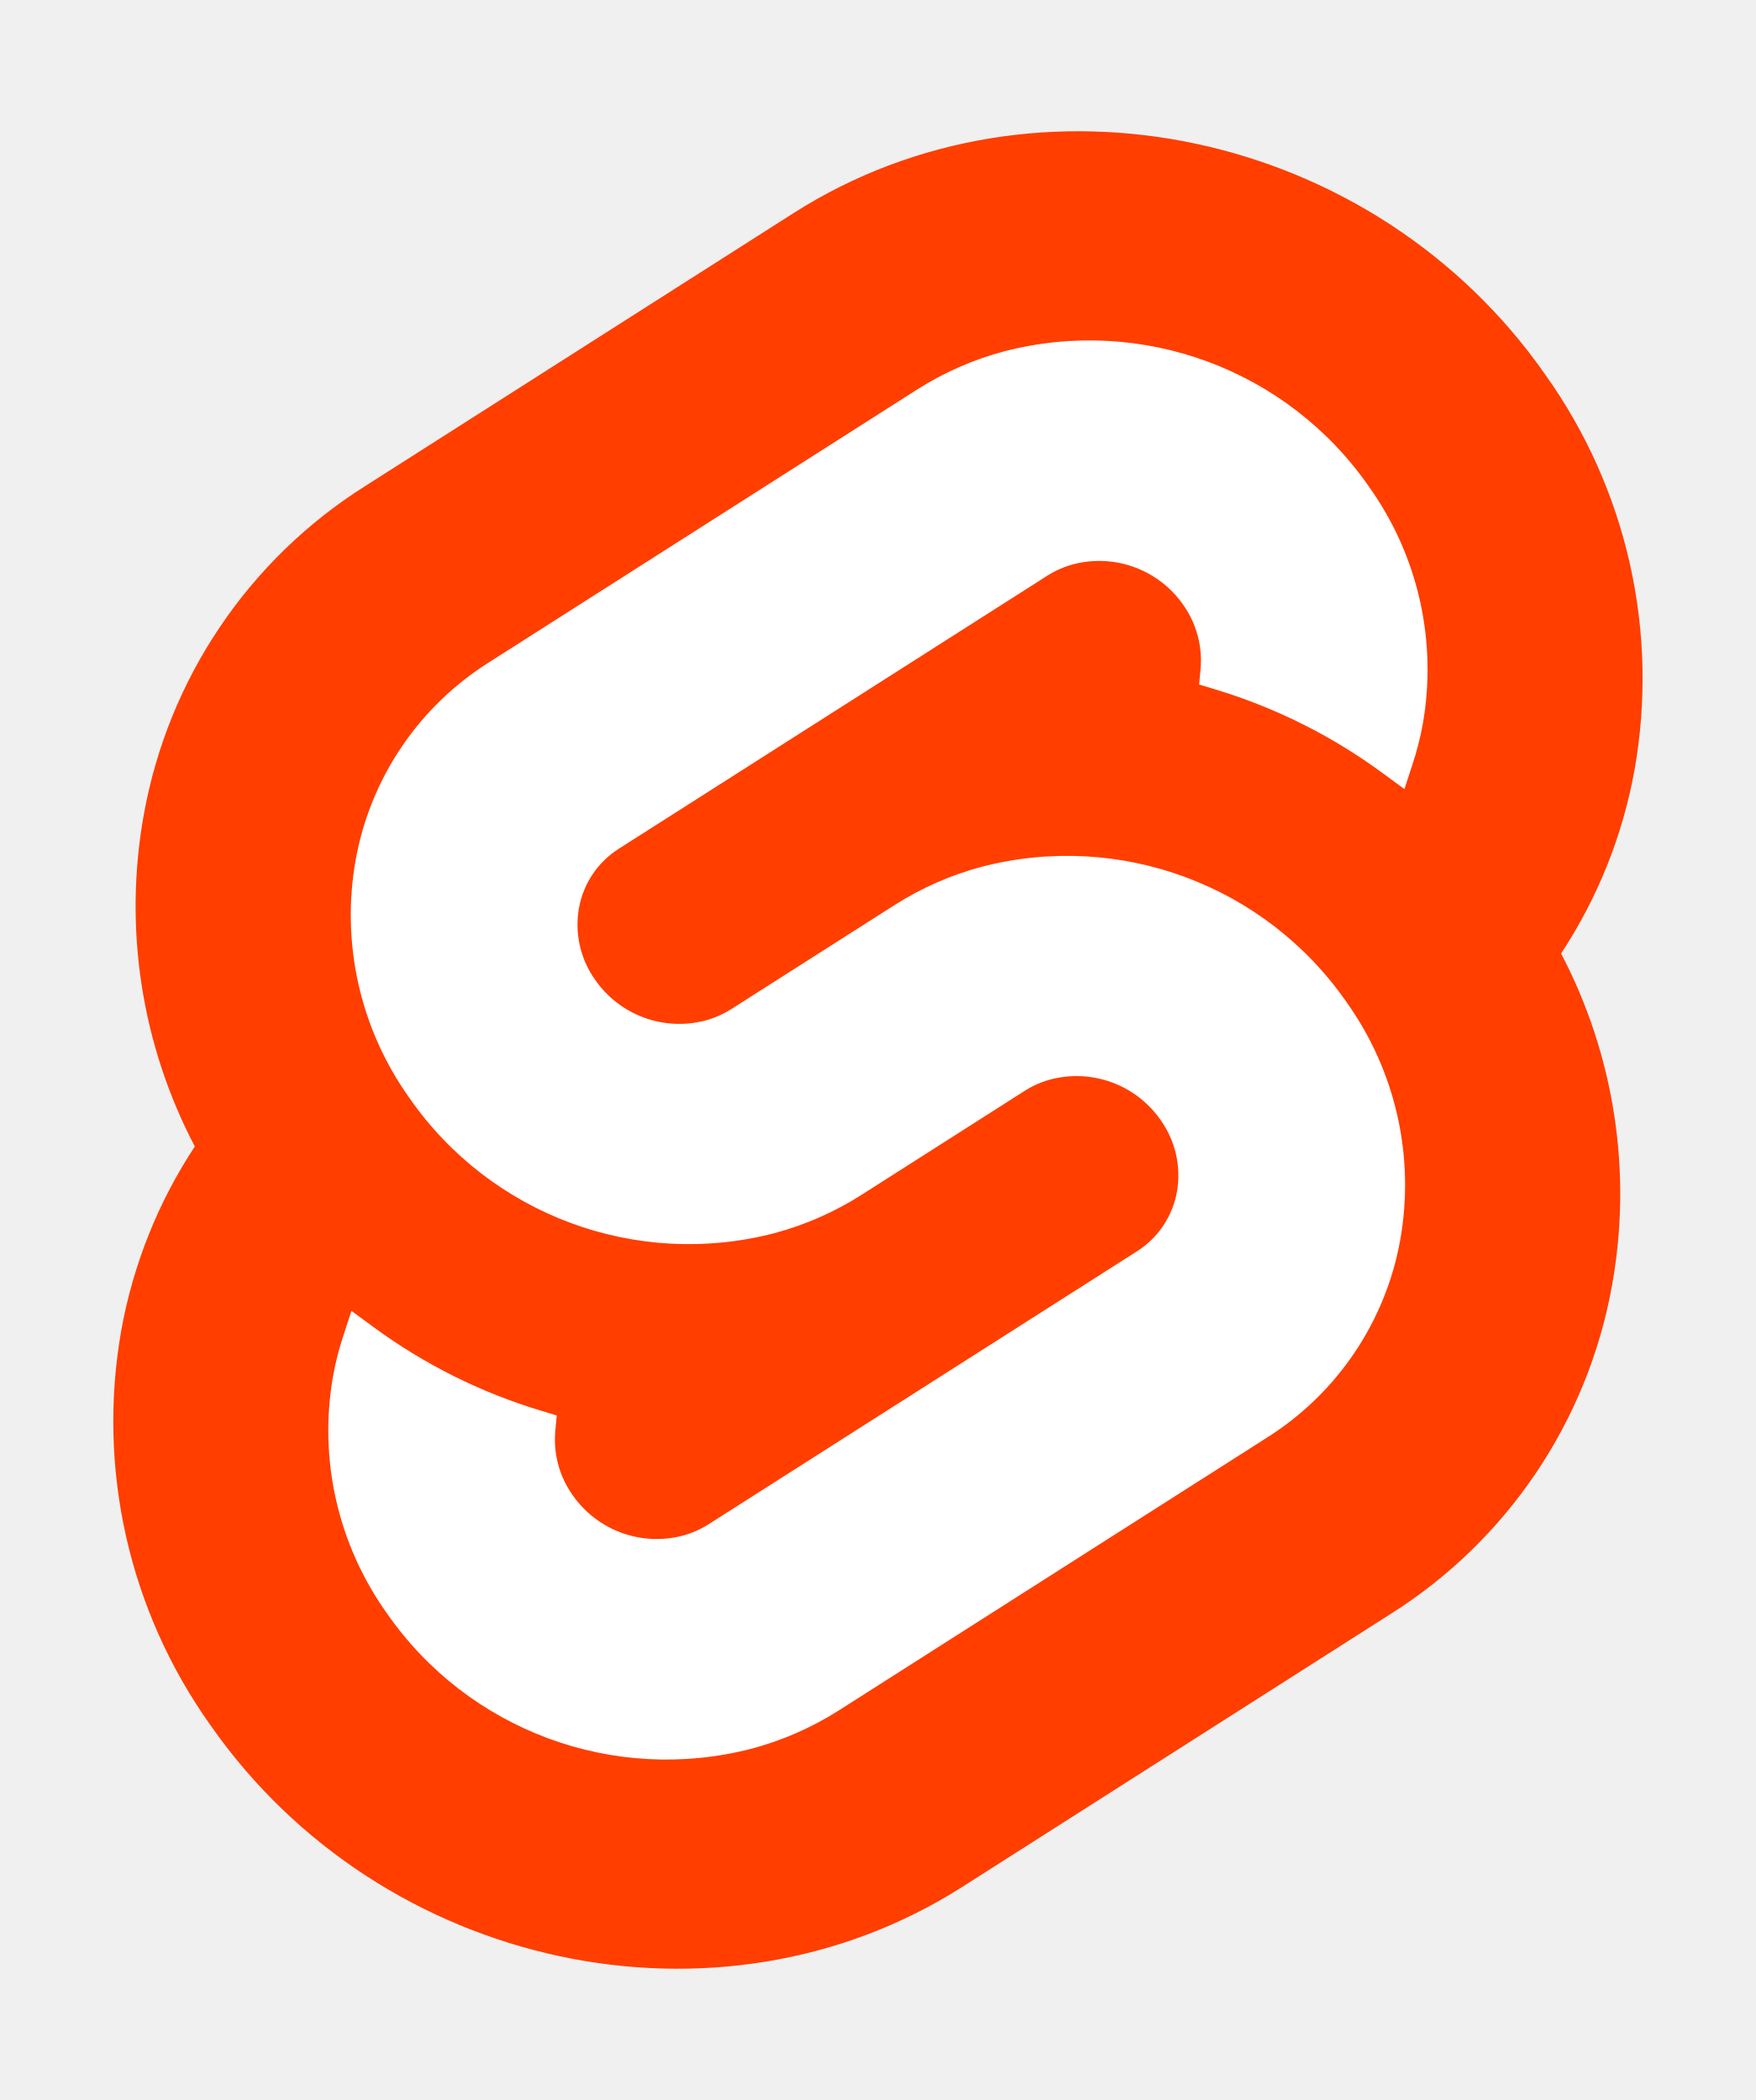
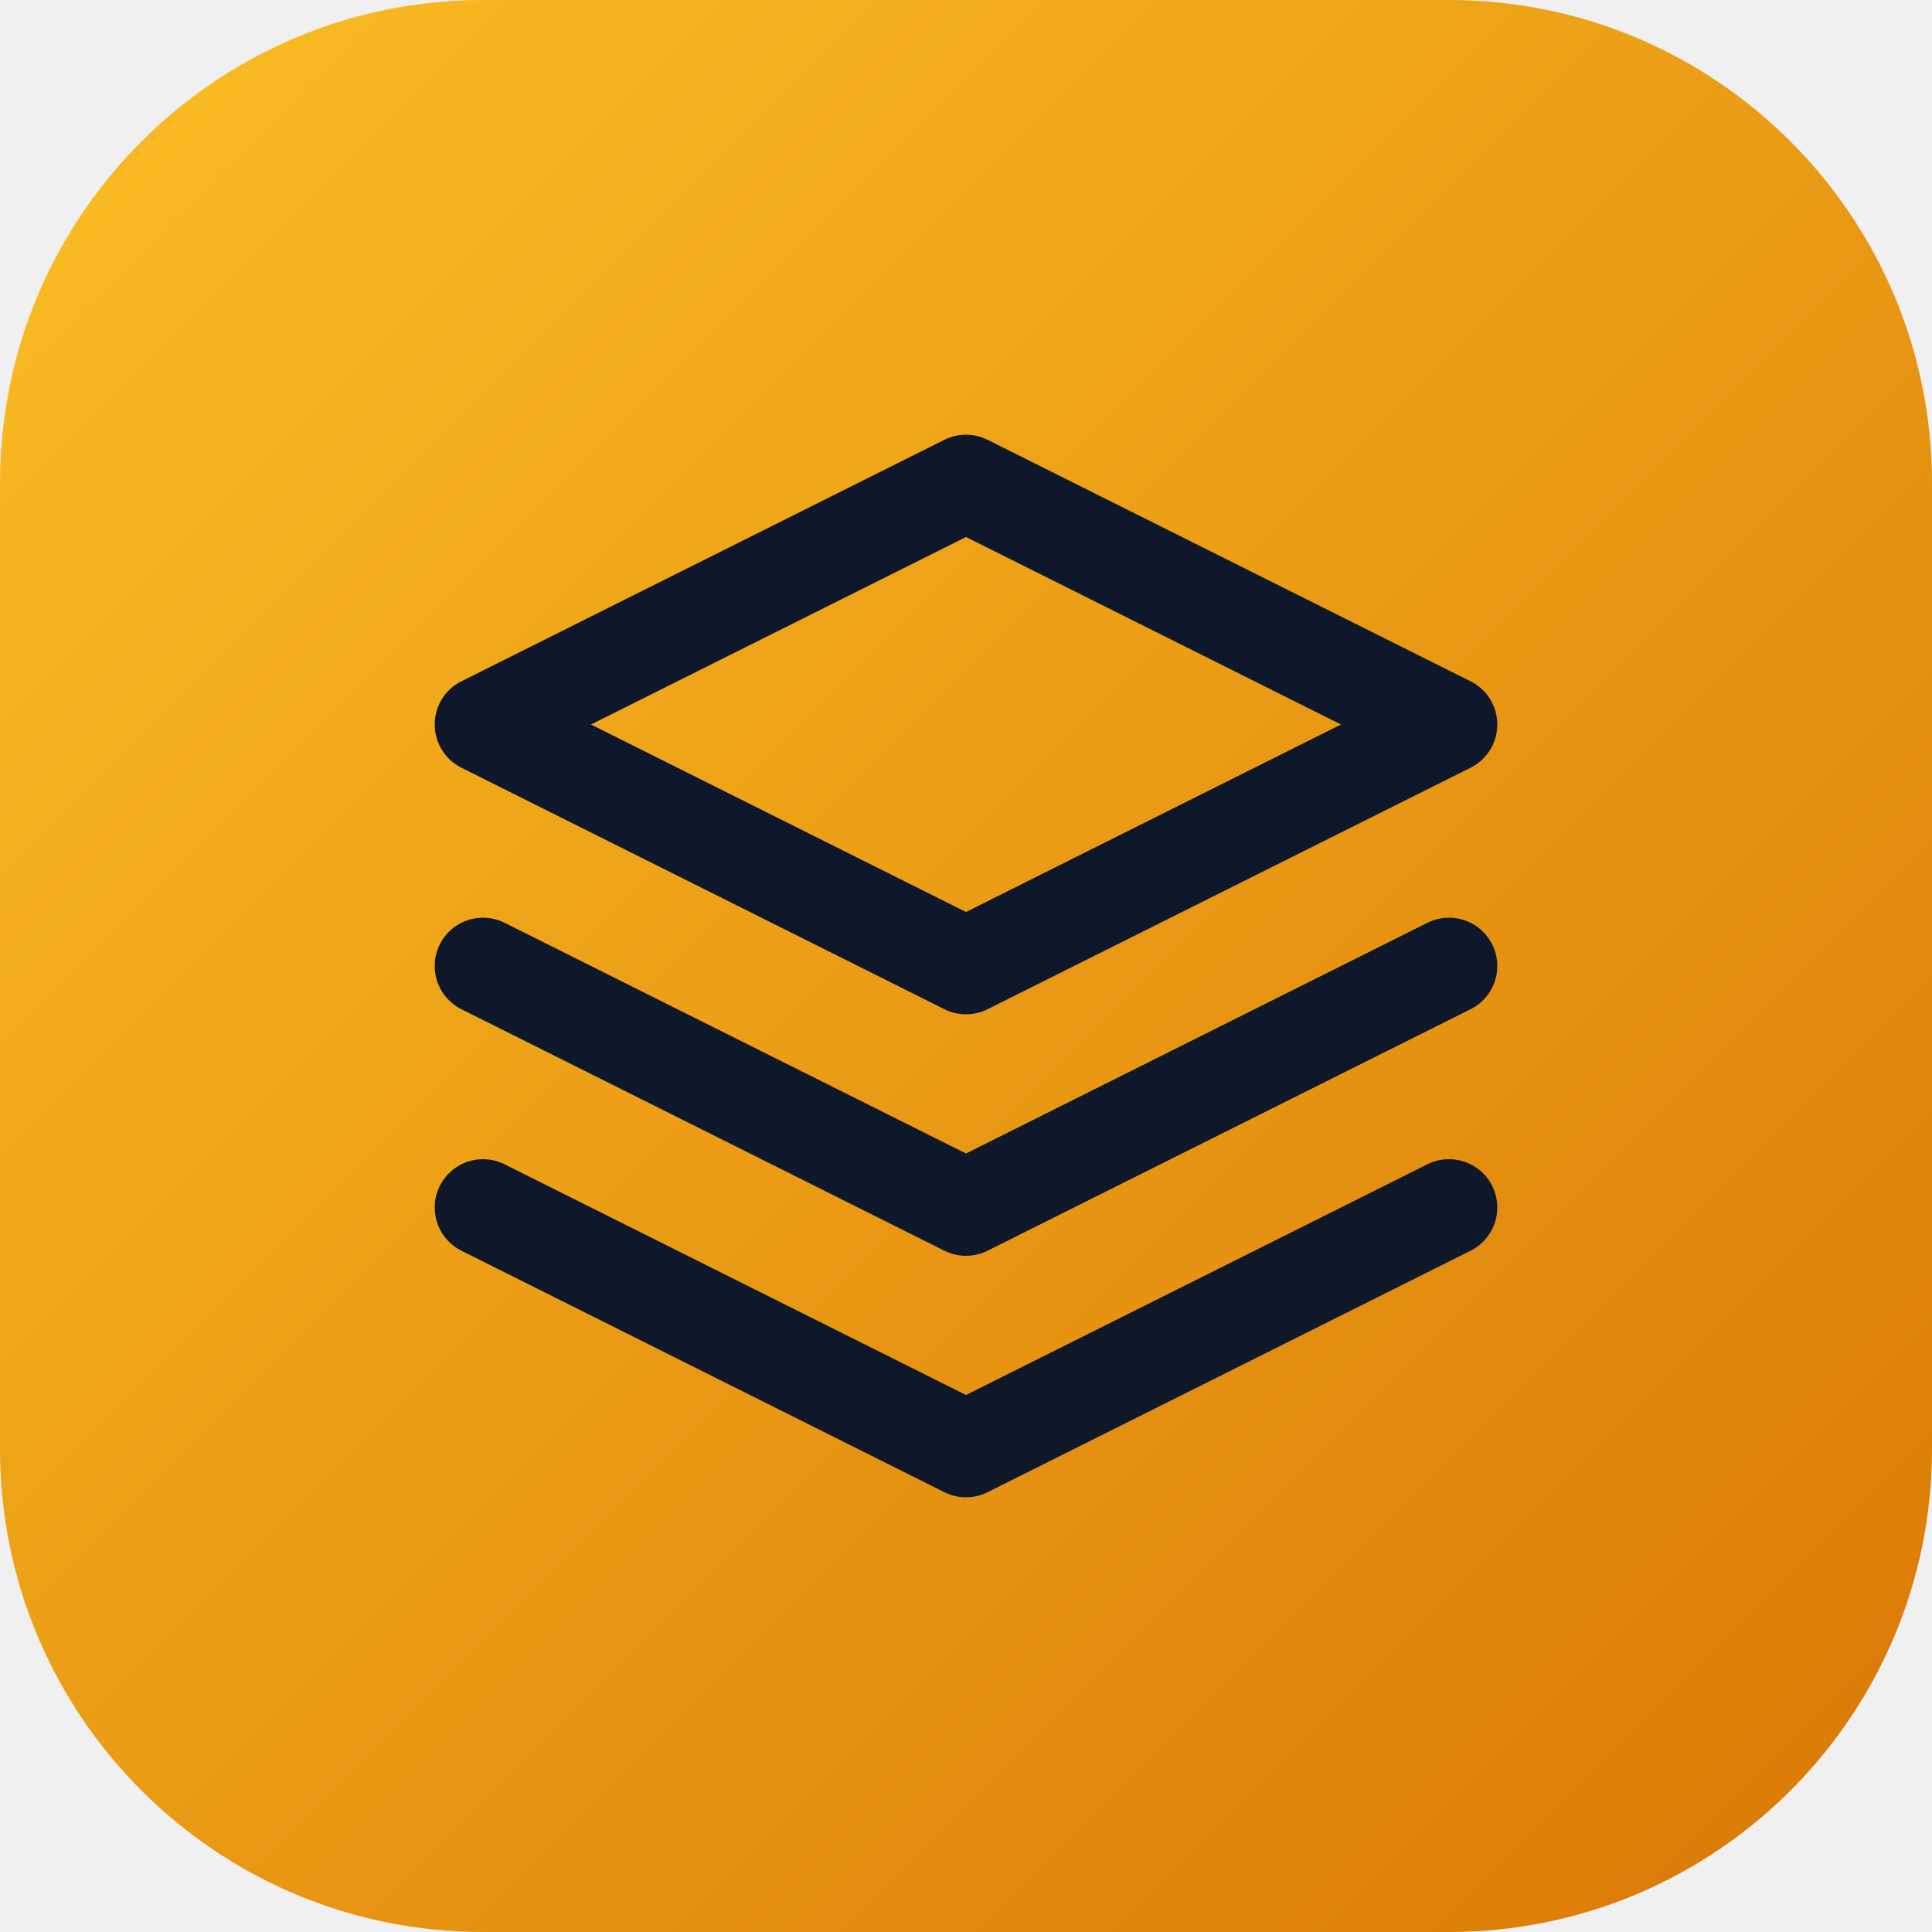
- <svg xmlns="http://www.w3.org/2000/svg" width="107" height="128" viewBox="0 0 107 128">
-   <path d="M94.157 22.819c-10.4-14.885-30.94-19.297-45.792-9.835L22.282 29.608A29.92 29.92 0 0 0 8.764 49.65a31.5 31.5 0 0 0 3.108 20.231 30 30 0 0 0-4.477 11.183 31.9 31.9 0 0 0 5.448 24.116c10.402 14.887 30.942 19.297 45.791 9.835l26.083-16.624A29.92 29.92 0 0 0 98.235 78.35a31.53 31.53 0 0 0-3.105-20.232 30 30 0 0 0 4.474-11.182 31.88 31.88 0 0 0-5.447-24.116" style="fill:#ff3e00" />
-   <path d="M45.817 106.582a20.72 20.72 0 0 1-22.237-8.243 19.17 19.17 0 0 1-3.277-14.503 18 18 0 0 1 .624-2.435l.49-1.498 1.337.981a33.6 33.6 0 0 0 10.203 5.098l.97.294-.09.968a5.85 5.85 0 0 0 1.052 3.878 6.24 6.24 0 0 0 6.695 2.485 5.8 5.8 0 0 0 1.603-.704L69.27 76.28a5.43 5.43 0 0 0 2.45-3.631 5.8 5.8 0 0 0-.987-4.371 6.24 6.24 0 0 0-6.698-2.487 5.7 5.7 0 0 0-1.6.704l-9.953 6.345a19 19 0 0 1-5.296 2.326 20.72 20.72 0 0 1-22.237-8.243 19.17 19.17 0 0 1-3.277-14.502 17.99 17.99 0 0 1 8.13-12.052l26.081-16.623a19 19 0 0 1 5.3-2.329 20.72 20.72 0 0 1 22.237 8.243 19.17 19.17 0 0 1 3.277 14.503 18 18 0 0 1-.624 2.435l-.49 1.498-1.337-.98a33.6 33.6 0 0 0-10.203-5.1l-.97-.294.09-.968a5.86 5.86 0 0 0-1.052-3.878 6.24 6.24 0 0 0-6.696-2.485 5.8 5.8 0 0 0-1.602.704L37.73 51.72a5.42 5.42 0 0 0-2.449 3.63 5.79 5.79 0 0 0 .986 4.372 6.24 6.24 0 0 0 6.698 2.486 5.8 5.8 0 0 0 1.602-.704l9.952-6.342a19 19 0 0 1 5.295-2.328 20.72 20.72 0 0 1 22.237 8.242 19.17 19.17 0 0 1 3.277 14.503 18 18 0 0 1-8.13 12.053l-26.081 16.622a19 19 0 0 1-5.3 2.328" style="fill:#fff" />
+ <svg xmlns="http://www.w3.org/2000/svg" viewBox="0 0 40 40" width="40" height="40">
+   <defs>
+     <linearGradient id="gyreGradient" x1="0%" y1="0%" x2="100%" y2="100%">
+       <stop offset="0%" style="stop-color:#fbbf24" />
+       <stop offset="100%" style="stop-color:#d97706" />
+     </linearGradient>
+   </defs>
+   <rect width="40" height="40" rx="10" fill="url(#gyreGradient)" />
+   <g transform="translate(8, 8)" fill="#0f172a">
+     <path d="M12 2L2 7l10 5 10-5-10-5zM2 17l10 5 10-5M2 12l10 5 10-5" stroke="#0f172a" stroke-width="2" stroke-linecap="round" stroke-linejoin="round" fill="none" />
+   </g>
</svg>
